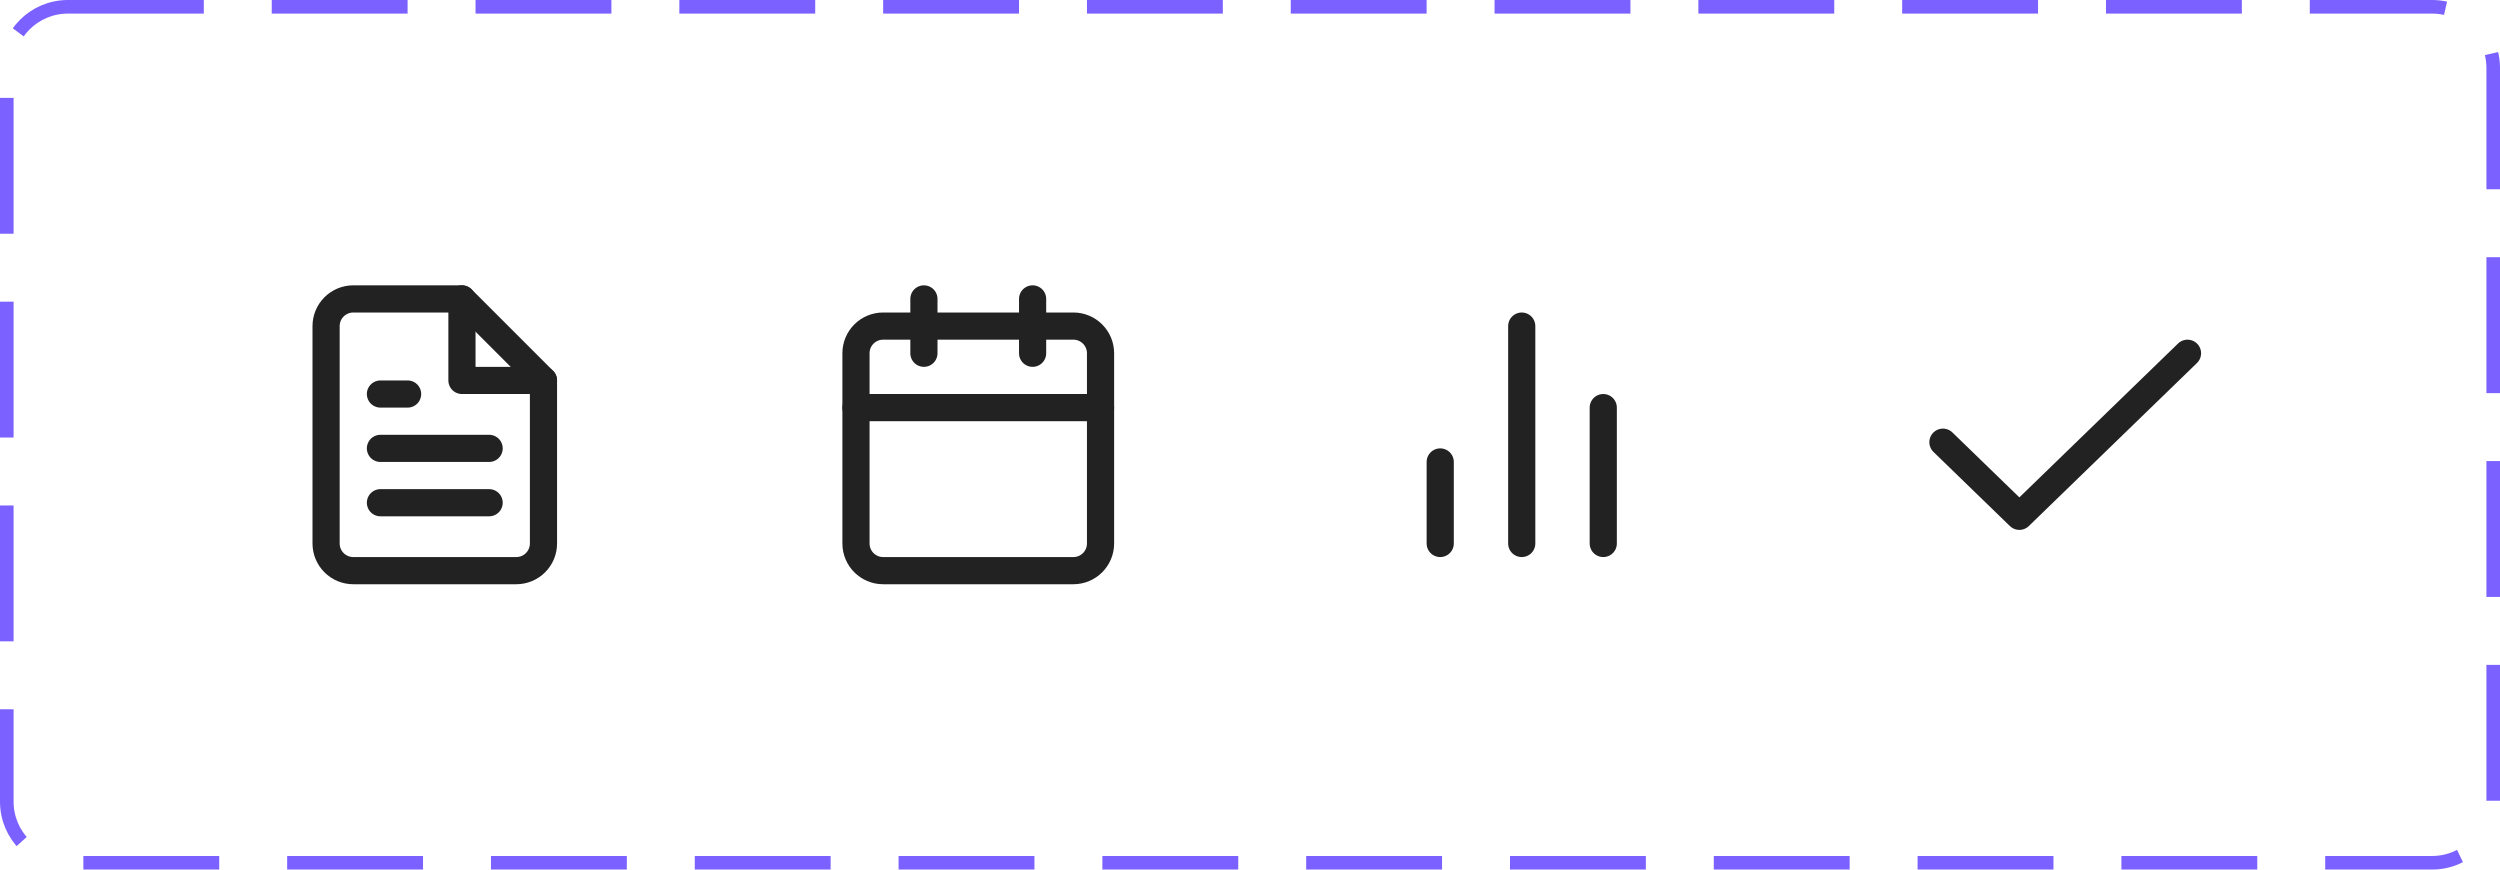
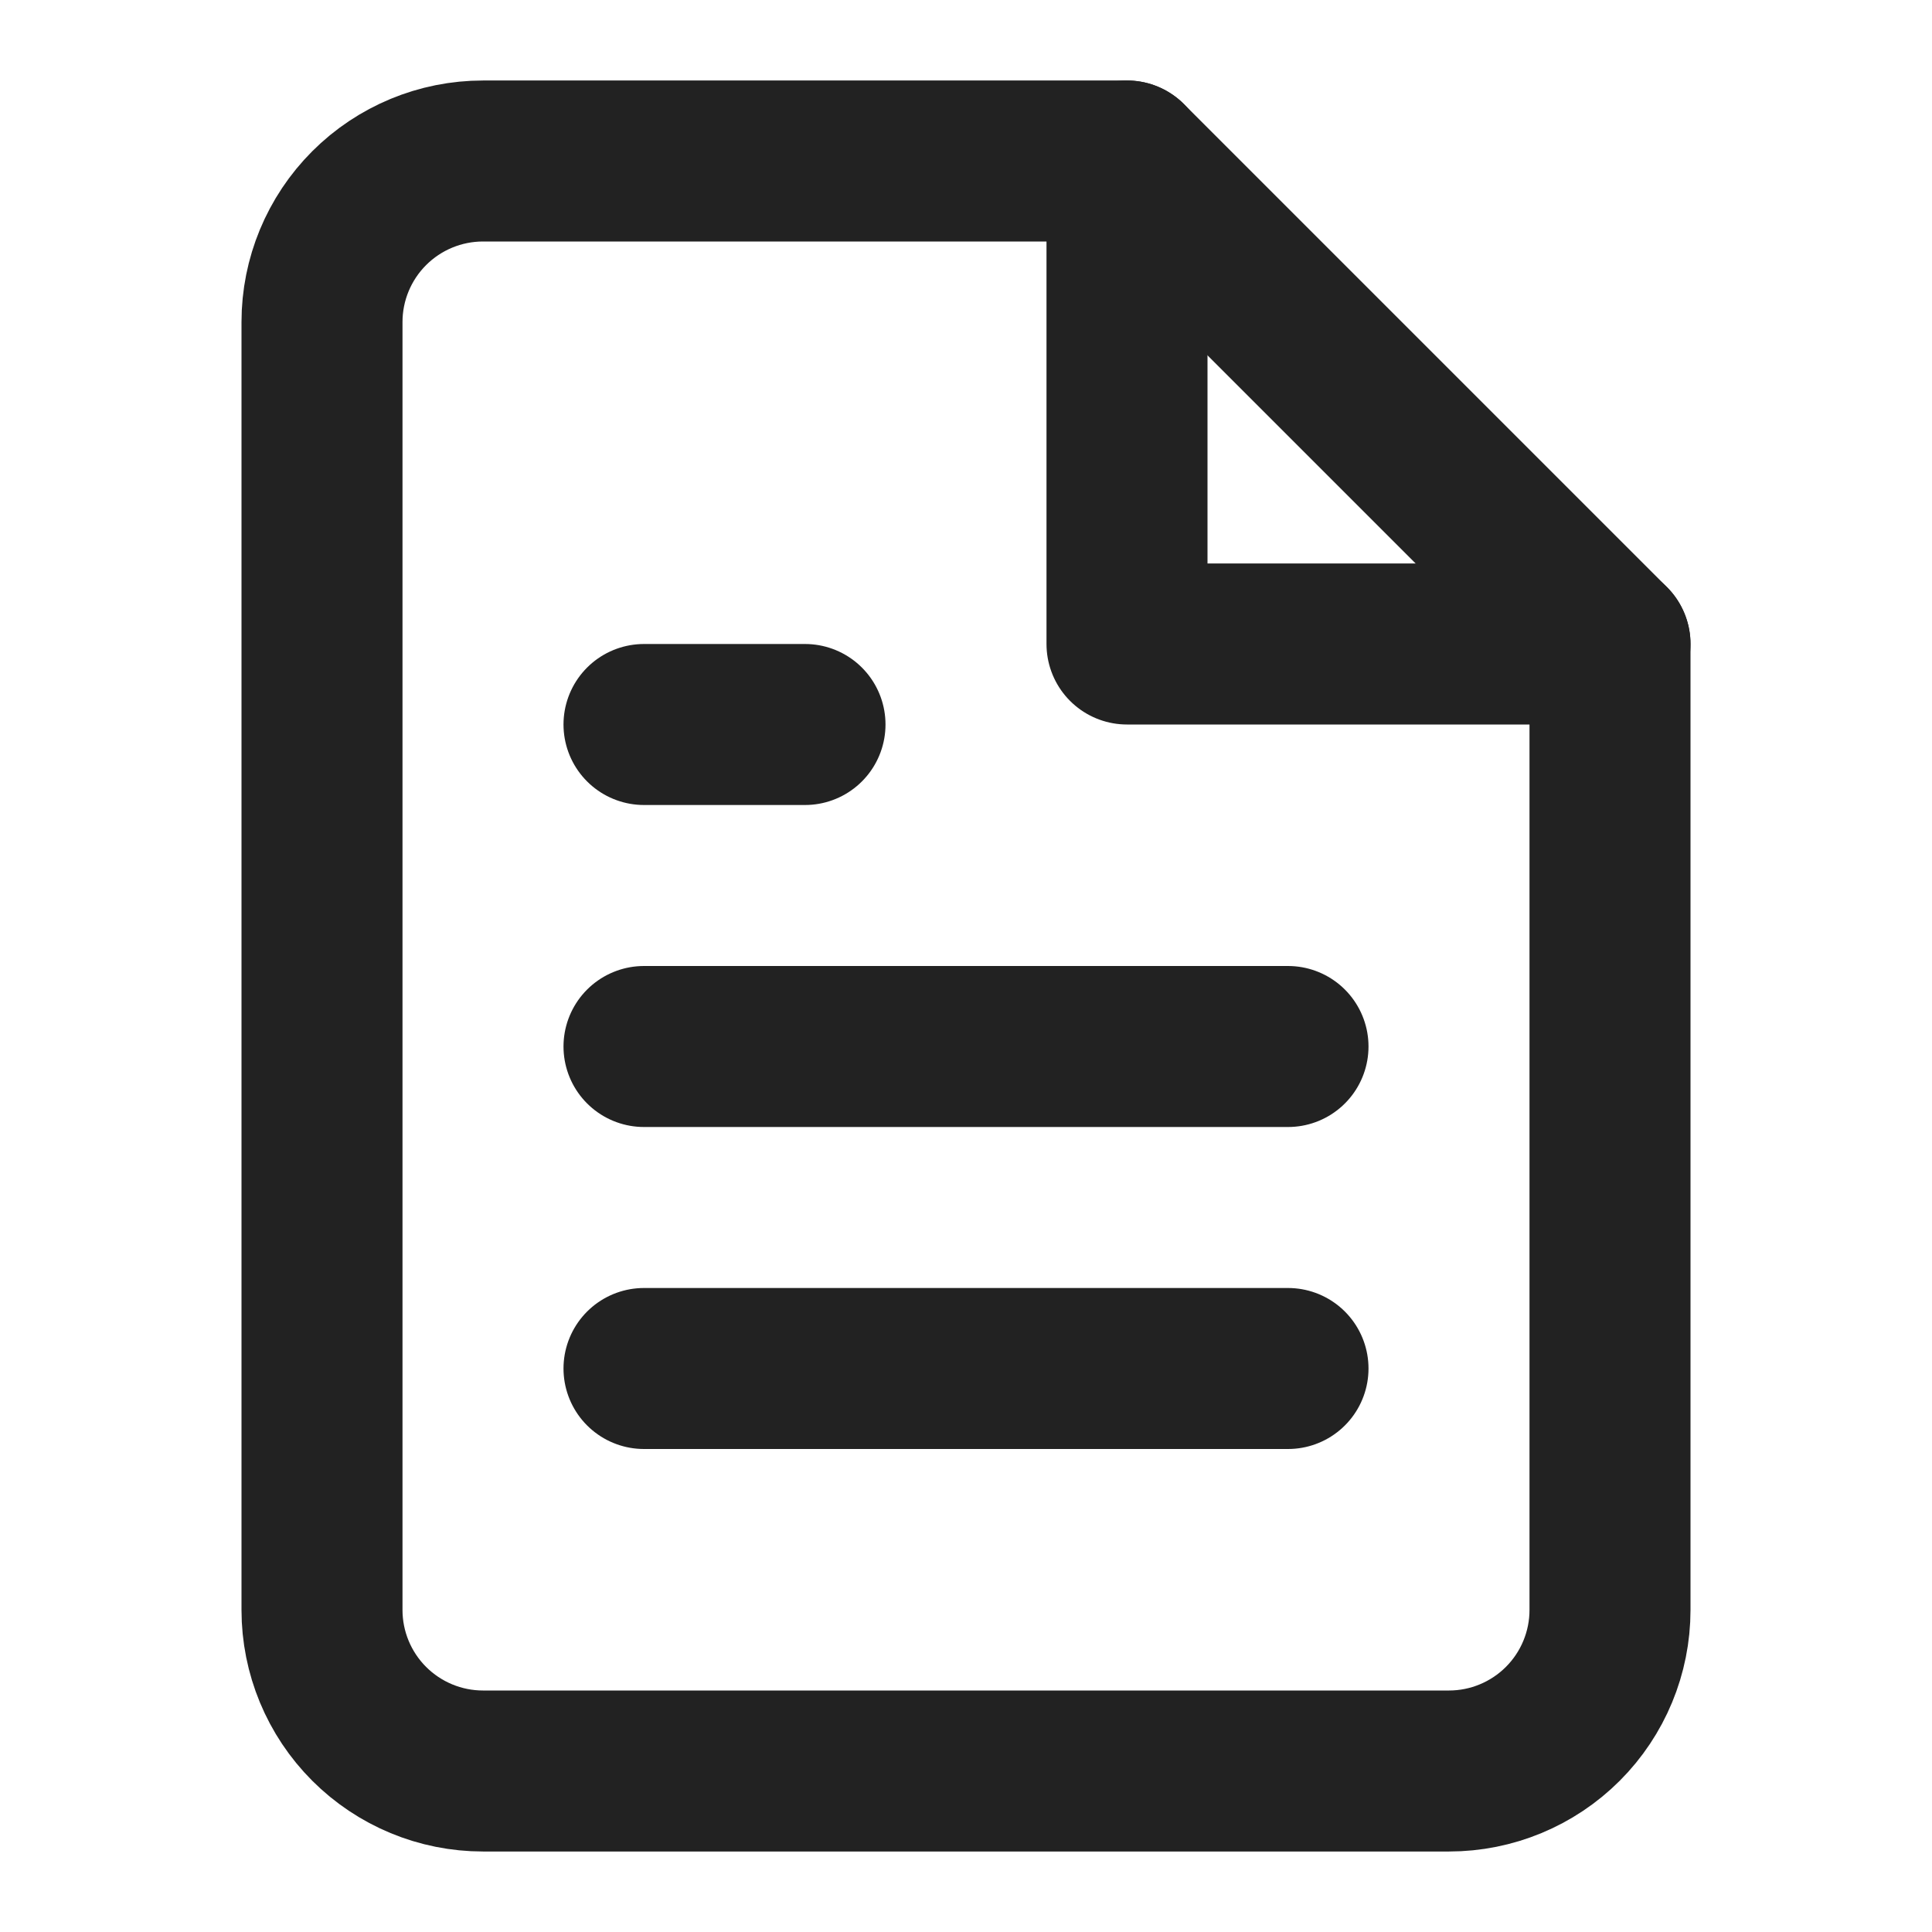
- <svg xmlns="http://www.w3.org/2000/svg" width="184" height="64" viewBox="0 0 184 64" fill="none">
-   <path d="M161 26L148.625 38L143 32.545" stroke="#222222" stroke-width="2" stroke-linecap="round" stroke-linejoin="round" />
-   <path d="M118 40V30" stroke="#222222" stroke-width="2" stroke-linecap="round" stroke-linejoin="round" />
-   <path d="M112 40V24" stroke="#222222" stroke-width="2" stroke-linecap="round" stroke-linejoin="round" />
-   <path d="M106 40V34" stroke="#222222" stroke-width="2" stroke-linecap="round" stroke-linejoin="round" />
-   <path d="M79 24H65C63.895 24 63 24.895 63 26V40C63 41.105 63.895 42 65 42H79C80.105 42 81 41.105 81 40V26C81 24.895 80.105 24 79 24Z" stroke="#222222" stroke-width="2" stroke-linecap="round" stroke-linejoin="round" />
-   <path d="M76 22V26" stroke="#222222" stroke-width="2" stroke-linecap="round" stroke-linejoin="round" />
-   <path d="M68 22V26" stroke="#222222" stroke-width="2" stroke-linecap="round" stroke-linejoin="round" />
-   <path d="M63 30H81" stroke="#222222" stroke-width="2" stroke-linecap="round" stroke-linejoin="round" />
-   <path d="M34 22H26C25.47 22 24.961 22.211 24.586 22.586C24.211 22.961 24 23.47 24 24V40C24 40.53 24.211 41.039 24.586 41.414C24.961 41.789 25.47 42 26 42H38C38.53 42 39.039 41.789 39.414 41.414C39.789 41.039 40 40.53 40 40V28L34 22Z" stroke="#222222" stroke-width="2" stroke-linecap="round" stroke-linejoin="round" />
-   <path d="M34 22V28H40" stroke="#222222" stroke-width="2" stroke-linecap="round" stroke-linejoin="round" />
-   <path d="M36 33H28" stroke="#222222" stroke-width="2" stroke-linecap="round" stroke-linejoin="round" />
-   <path d="M36 37H28" stroke="#222222" stroke-width="2" stroke-linecap="round" stroke-linejoin="round" />
-   <path d="M30 29H29H28" stroke="#222222" stroke-width="2" stroke-linecap="round" stroke-linejoin="round" />
-   <rect x="0.5" y="0.5" width="183" height="63" rx="4.5" stroke="#7B61FF" stroke-dasharray="10 5" />
+ <svg xmlns="http://www.w3.org/2000/svg" width="24" height="24" viewBox="0 0 24 24" fill="none">
+   <path d="M14 2H6C5.47 2 4.961 2.211 4.586 2.586C4.211 2.961 4 3.47 4 4V20C4 20.53 4.211 21.039 4.586 21.414C4.961 21.789 5.47 22 6 22H18C18.53 22 19.039 21.789 19.414 21.414C19.789 21.039 20 20.53 20 20V8L14 2Z" stroke="#222222" stroke-width="2" stroke-linecap="round" stroke-linejoin="round" />
+   <path d="M14 2V8H20" stroke="#222222" stroke-width="2" stroke-linecap="round" stroke-linejoin="round" />
+   <path d="M16 13H8" stroke="#222222" stroke-width="2" stroke-linecap="round" stroke-linejoin="round" />
+   <path d="M16 17H8" stroke="#222222" stroke-width="2" stroke-linecap="round" stroke-linejoin="round" />
+   <path d="M10 9H9H8" stroke="#222222" stroke-width="2" stroke-linecap="round" stroke-linejoin="round" />
</svg>
